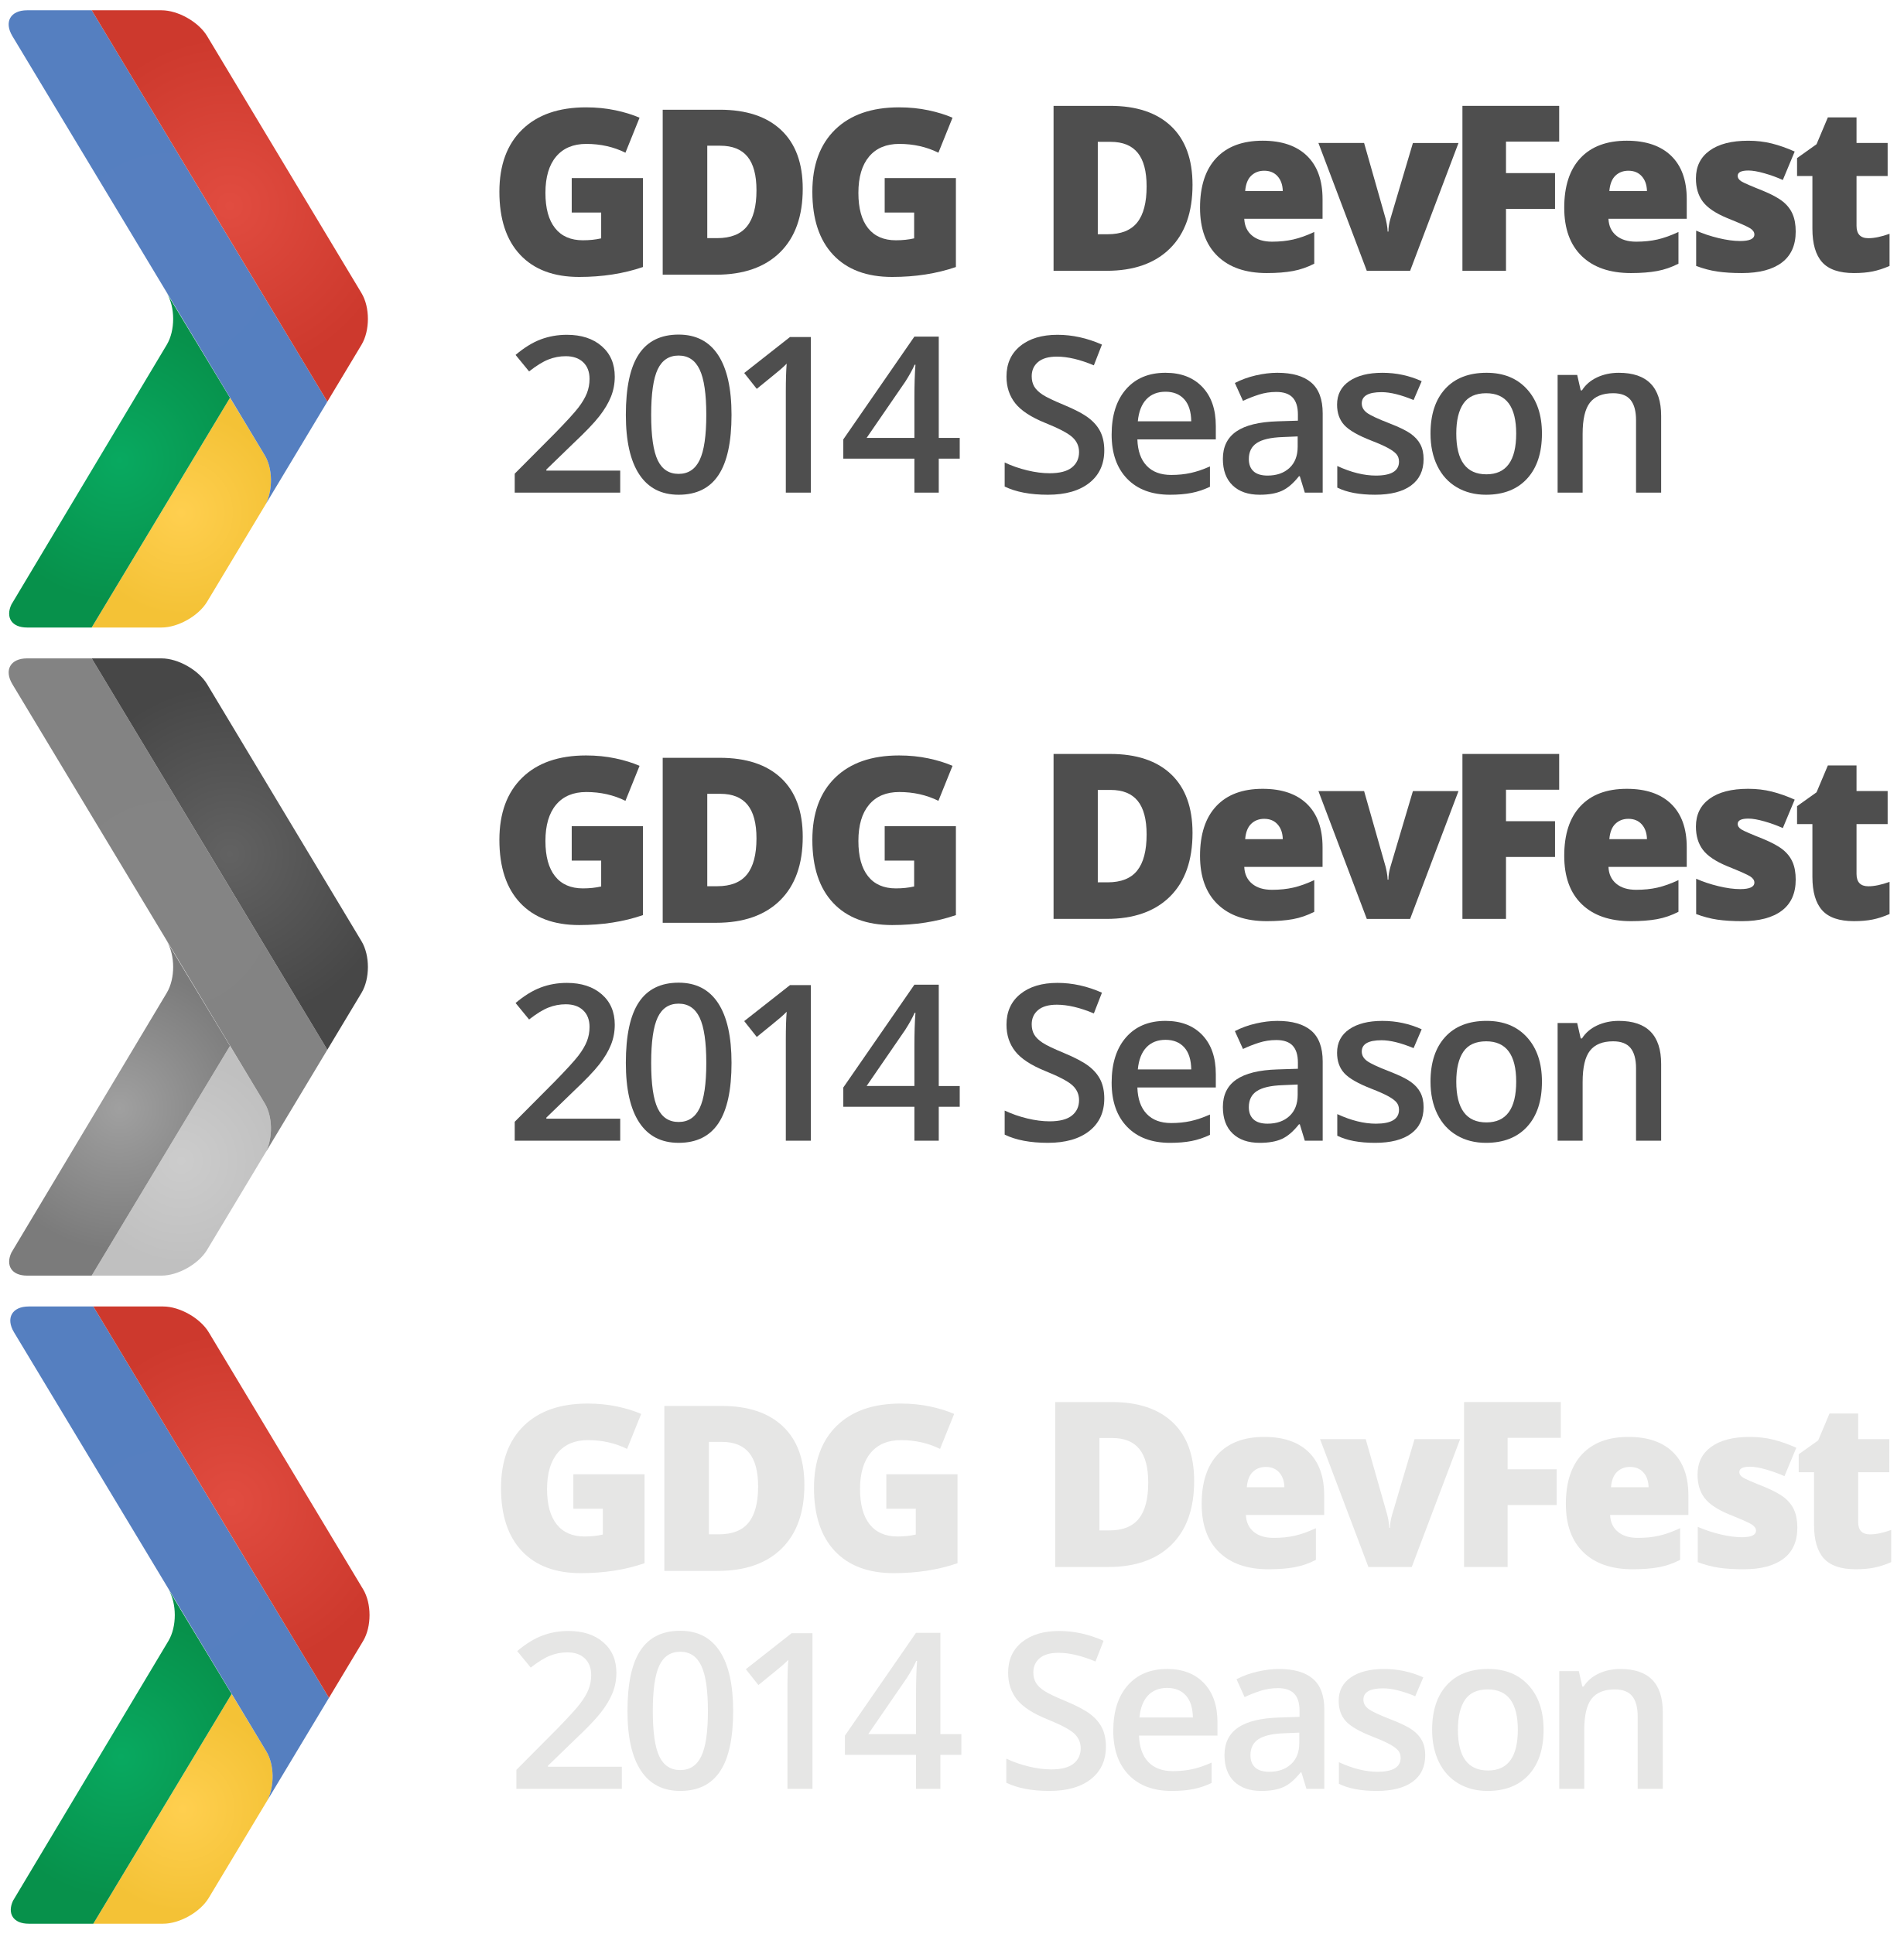
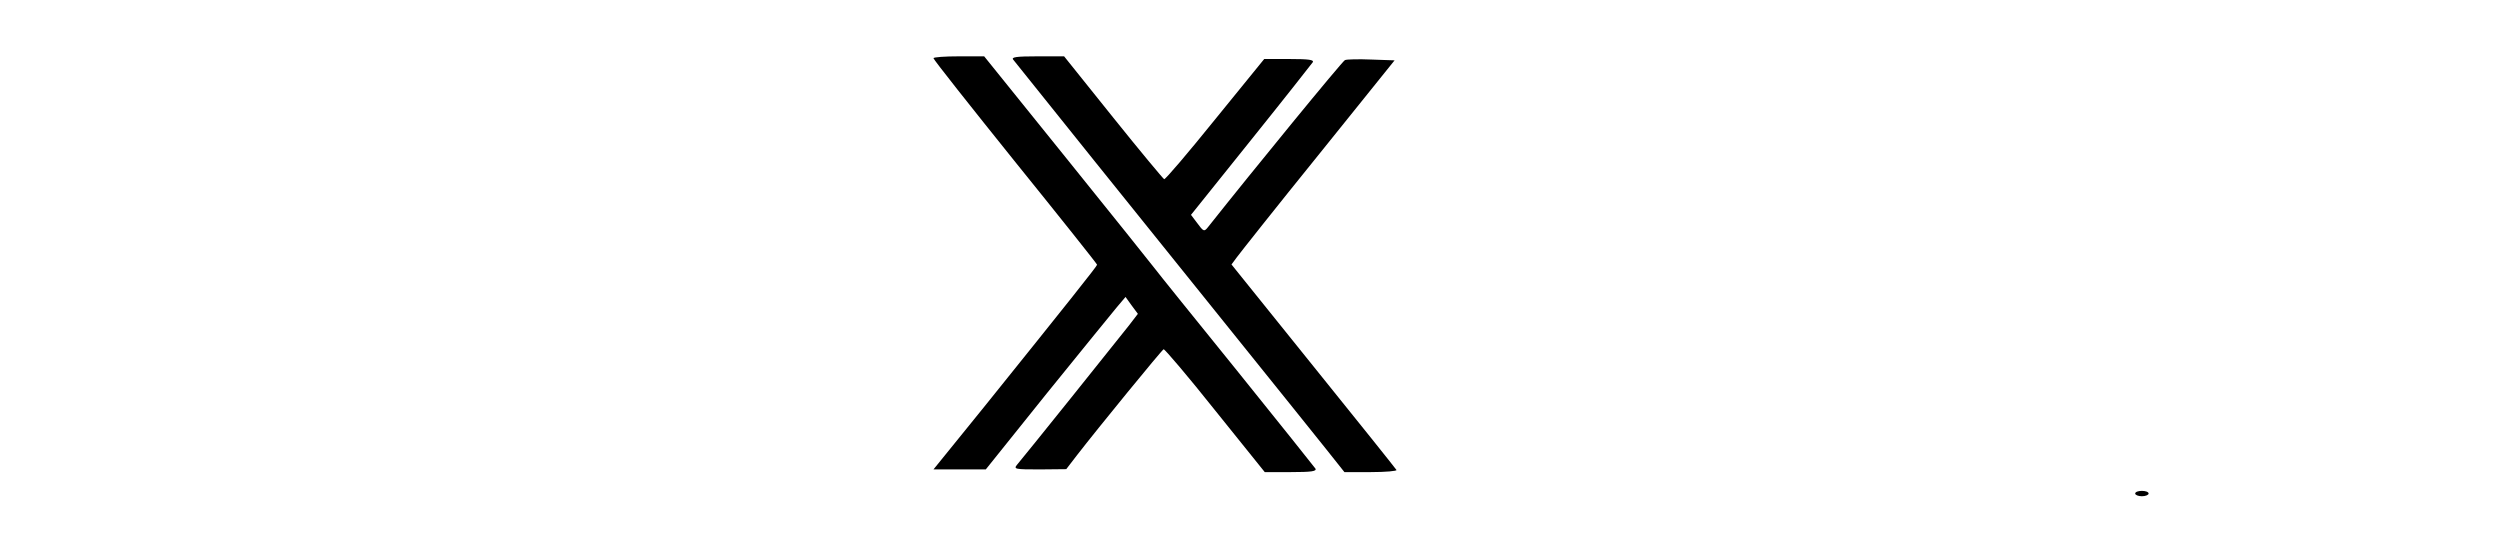
- <svg xmlns="http://www.w3.org/2000/svg" version="1.1" id="Layer_1" x="0px" y="0px" width="185px" height="188px" viewBox="0 0 185 188" enable-background="new 0 0 185 188" xml:space="preserve">
-   <g>
-     <g>
-       <path fill="#4E4E4E" d="M115.912,17.967c0,2.676-0.731,4.738-2.193,6.186c-1.462,1.448-3.518,2.171-6.166,2.171h-5.148V10.29    h5.507c2.554,0,4.526,0.658,5.916,1.974C115.217,13.58,115.912,15.481,115.912,17.967z M111.45,18.121    c0-1.469-0.289-2.559-0.866-3.268c-0.577-0.709-1.453-1.064-2.628-1.064h-1.251v8.982h0.958c1.306,0,2.264-0.382,2.874-1.146    S111.45,19.693,111.45,18.121z" />
-       <path fill="#4E4E4E" d="M123.129,26.544c-2.053,0-3.646-0.55-4.783-1.65c-1.136-1.101-1.704-2.667-1.704-4.7    c0-2.099,0.526-3.709,1.578-4.832c1.053-1.122,2.555-1.684,4.506-1.684c1.857,0,3.293,0.488,4.305,1.464s1.52,2.382,1.52,4.217    v1.908h-7.609c0.029,0.695,0.281,1.239,0.758,1.634c0.475,0.395,1.121,0.592,1.941,0.592c0.748,0,1.436-0.071,2.063-0.214    c0.629-0.143,1.309-0.386,2.041-0.729v3.082c-0.668,0.344-1.357,0.581-2.068,0.713C124.965,26.478,124.117,26.544,123.129,26.544z     M122.879,16.596c-0.5,0-0.92,0.159-1.256,0.477c-0.338,0.318-0.537,0.817-0.594,1.497h3.656    c-0.014-0.599-0.184-1.078-0.506-1.437S123.424,16.596,122.879,16.596z" />
-       <path fill="#4E4E4E" d="M132.851,26.325l-4.702-12.426h4.44l2.09,7.348c0.008,0.037,0.022,0.099,0.044,0.187    s0.043,0.192,0.065,0.313c0.021,0.121,0.041,0.249,0.06,0.384c0.018,0.136,0.027,0.262,0.027,0.378h0.076    c0-0.38,0.065-0.793,0.195-1.239l2.188-7.37h4.43l-4.702,12.426H132.851z" />
-       <path fill="#4E4E4E" d="M146.381,26.325h-4.234V10.29h9.404v3.477h-5.17v3.06h4.767v3.477h-4.767V26.325z" />
-       <path fill="#4E4E4E" d="M158.528,26.544c-2.054,0-3.647-0.55-4.783-1.65s-1.703-2.667-1.703-4.7c0-2.099,0.525-3.709,1.578-4.832    c1.052-1.122,2.554-1.684,4.506-1.684c1.857,0,3.292,0.488,4.305,1.464c1.012,0.976,1.519,2.382,1.519,4.217v1.908h-7.608    c0.029,0.695,0.281,1.239,0.757,1.634c0.475,0.395,1.122,0.592,1.942,0.592c0.747,0,1.435-0.071,2.063-0.214    s1.308-0.386,2.041-0.729v3.082c-0.668,0.344-1.357,0.581-2.068,0.713C160.364,26.478,159.516,26.544,158.528,26.544z     M158.278,16.596c-0.501,0-0.92,0.159-1.257,0.477c-0.338,0.318-0.536,0.817-0.594,1.497h3.657    c-0.015-0.599-0.184-1.078-0.506-1.437C159.256,16.775,158.822,16.596,158.278,16.596z" />
-       <path fill="#4E4E4E" d="M174.541,22.508c0,1.331-0.45,2.336-1.35,3.016c-0.9,0.68-2.191,1.02-3.875,1.02    c-0.914,0-1.709-0.049-2.384-0.148s-1.364-0.28-2.067-0.543V22.42c0.66,0.292,1.384,0.534,2.171,0.724    c0.787,0.19,1.489,0.285,2.106,0.285c0.921,0,1.382-0.212,1.382-0.636c0-0.219-0.129-0.415-0.386-0.586    c-0.258-0.172-1.007-0.506-2.248-1.004c-1.132-0.468-1.923-1-2.373-1.596c-0.449-0.596-0.675-1.351-0.675-2.265    c0-1.155,0.442-2.055,1.328-2.698c0.885-0.644,2.137-0.965,3.755-0.965c0.813,0,1.576,0.09,2.291,0.269s1.457,0.44,2.227,0.784    l-1.154,2.764c-0.565-0.256-1.164-0.473-1.796-0.652c-0.631-0.179-1.146-0.269-1.546-0.269c-0.696,0-1.044,0.172-1.044,0.516    c0,0.212,0.121,0.393,0.364,0.543s0.945,0.455,2.106,0.916c0.863,0.358,1.507,0.709,1.932,1.053s0.736,0.748,0.936,1.212    C174.441,21.278,174.541,21.843,174.541,22.508z" />
-       <path fill="#4E4E4E" d="M181.605,23.155c0.573,0,1.259-0.143,2.058-0.428v3.126c-0.573,0.249-1.119,0.426-1.639,0.532    c-0.519,0.105-1.126,0.159-1.822,0.159c-1.43,0-2.46-0.353-3.092-1.058c-0.631-0.706-0.946-1.79-0.946-3.252v-5.122h-1.491v-1.744    l1.894-1.349l1.1-2.61h2.786v2.49h3.025v3.213h-3.025v4.837C180.452,22.753,180.837,23.155,181.605,23.155z" />
-     </g>
-     <g>
-       <path fill="#4E4E4E" d="M60.282,47.886H50.031v-1.841l3.9-3.92c1.151-1.179,1.915-2.016,2.291-2.509    c0.376-0.493,0.65-0.957,0.822-1.391s0.259-0.9,0.259-1.396c0-0.683-0.205-1.221-0.616-1.614c-0.41-0.393-0.978-0.59-1.702-0.59    c-0.579,0-1.14,0.107-1.681,0.321c-0.542,0.214-1.167,0.6-1.877,1.159L50.114,34.5c0.841-0.71,1.659-1.214,2.452-1.51    s1.638-0.445,2.535-0.445c1.407,0,2.534,0.367,3.382,1.102s1.272,1.723,1.272,2.964c0,0.683-0.123,1.331-0.367,1.945    c-0.245,0.614-0.621,1.247-1.127,1.898c-0.507,0.652-1.35,1.533-2.529,2.643l-2.627,2.545v0.104h7.179V47.886z" />
-       <path fill="#4E4E4E" d="M71.104,40.324c0,2.628-0.422,4.58-1.267,5.855c-0.845,1.276-2.136,1.914-3.874,1.914    c-1.683,0-2.958-0.659-3.827-1.976c-0.869-1.317-1.304-3.248-1.304-5.793c0-2.668,0.422-4.636,1.268-5.901    c0.844-1.265,2.132-1.898,3.863-1.898c1.689,0,2.969,0.662,3.838,1.986C70.669,35.834,71.104,37.772,71.104,40.324z     M63.293,40.324c0,2.063,0.212,3.535,0.636,4.417c0.424,0.883,1.102,1.324,2.033,1.324c0.931,0,1.612-0.448,2.043-1.345    c0.431-0.896,0.646-2.362,0.646-4.396c0-2.027-0.215-3.495-0.646-4.401c-0.431-0.907-1.112-1.36-2.043-1.36    c-0.931,0-1.608,0.445-2.033,1.334C63.506,36.786,63.293,38.262,63.293,40.324z" />
-       <path fill="#4E4E4E" d="M78.812,47.886h-2.431v-9.765c0-1.166,0.027-2.089,0.083-2.772c-0.159,0.166-0.354,0.349-0.584,0.548    c-0.231,0.2-1.005,0.834-2.323,1.903l-1.22-1.541l4.448-3.497h2.028V47.886z" />
-       <path fill="#4E4E4E" d="M93.285,44.586h-2.038v3.3h-2.369v-3.3h-6.91v-1.873l6.91-9.993h2.369v9.848h2.038V44.586z M88.878,42.569    v-3.796c0-1.352,0.035-2.458,0.104-3.321h-0.083c-0.193,0.455-0.496,1.007-0.91,1.655l-3.755,5.462H88.878z" />
-       <path fill="#4E4E4E" d="M107.335,43.779c0,1.345-0.486,2.4-1.458,3.166c-0.973,0.766-2.314,1.148-4.024,1.148    c-1.71,0-3.11-0.266-4.2-0.797v-2.337c0.689,0.324,1.422,0.579,2.198,0.765c0.776,0.187,1.499,0.279,2.167,0.279    c0.979,0,1.702-0.186,2.167-0.559c0.465-0.372,0.698-0.872,0.698-1.5c0-0.565-0.214-1.044-0.641-1.438    c-0.428-0.393-1.311-0.859-2.648-1.396c-1.379-0.559-2.352-1.197-2.917-1.914c-0.565-0.717-0.848-1.579-0.848-2.586    c0-1.262,0.448-2.255,1.345-2.979s2.1-1.086,3.61-1.086c1.448,0,2.89,0.317,4.324,0.952l-0.786,2.017    c-1.345-0.565-2.545-0.848-3.6-0.848c-0.8,0-1.407,0.174-1.82,0.522c-0.414,0.348-0.621,0.809-0.621,1.381    c0,0.393,0.083,0.729,0.248,1.009s0.438,0.543,0.817,0.791c0.379,0.249,1.062,0.576,2.048,0.983    c1.11,0.462,1.924,0.893,2.441,1.293c0.517,0.4,0.896,0.852,1.138,1.355C107.214,42.503,107.335,43.096,107.335,43.779z" />
-       <path fill="#4E4E4E" d="M113.729,48.093c-1.779,0-3.171-0.519-4.174-1.557c-1.003-1.038-1.505-2.467-1.505-4.288    c0-1.869,0.465-3.338,1.396-4.407s2.21-1.604,3.838-1.604c1.51,0,2.703,0.459,3.579,1.376c0.875,0.917,1.313,2.179,1.313,3.786    v1.313h-7.624c0.034,1.11,0.334,1.964,0.9,2.561c0.565,0.596,1.362,0.895,2.39,0.895c0.676,0,1.305-0.063,1.888-0.191    c0.583-0.127,1.208-0.339,1.877-0.636v1.976c-0.593,0.283-1.193,0.483-1.8,0.6S114.509,48.093,113.729,48.093z M113.285,38.079    c-0.772,0-1.392,0.245-1.857,0.734c-0.465,0.49-0.743,1.204-0.833,2.142h5.193c-0.014-0.945-0.242-1.66-0.683-2.146    S114.057,38.079,113.285,38.079z" />
-       <path fill="#4E4E4E" d="M126.826,47.886l-0.486-1.593h-0.082c-0.553,0.697-1.107,1.171-1.666,1.422    c-0.559,0.252-1.275,0.378-2.152,0.378c-1.123,0-2-0.304-2.631-0.911c-0.633-0.606-0.947-1.465-0.947-2.576    c0-1.179,0.438-2.069,1.314-2.669c0.875-0.6,2.209-0.927,4.002-0.982l1.977-0.062v-0.61c0-0.731-0.172-1.278-0.512-1.64    c-0.342-0.362-0.871-0.543-1.588-0.543c-0.586,0-1.148,0.086-1.688,0.258c-0.537,0.172-1.055,0.376-1.551,0.61l-0.787-1.738    c0.621-0.324,1.301-0.57,2.039-0.74c0.738-0.169,1.434-0.253,2.09-0.253c1.455,0,2.553,0.317,3.295,0.952    c0.74,0.635,1.111,1.631,1.111,2.99v7.707H126.826z M123.205,46.23c0.883,0,1.592-0.246,2.127-0.739    c0.533-0.493,0.801-1.185,0.801-2.074v-0.993l-1.469,0.062c-1.145,0.042-1.977,0.233-2.498,0.574s-0.781,0.864-0.781,1.567    c0,0.51,0.152,0.905,0.455,1.184C122.145,46.091,122.6,46.23,123.205,46.23z" />
-       <path fill="#4E4E4E" d="M138.372,44.627c0,1.117-0.407,1.974-1.221,2.57c-0.813,0.597-1.979,0.895-3.496,0.895    c-1.524,0-2.749-0.231-3.673-0.693v-2.1c1.345,0.621,2.597,0.931,3.755,0.931c1.497,0,2.245-0.452,2.245-1.355    c0-0.29-0.083-0.531-0.248-0.724c-0.166-0.193-0.438-0.393-0.817-0.6c-0.379-0.207-0.907-0.441-1.583-0.703    c-1.317-0.51-2.208-1.021-2.674-1.531c-0.466-0.51-0.698-1.172-0.698-1.986c0-0.979,0.395-1.74,1.185-2.281    c0.789-0.541,1.863-0.812,3.223-0.812c1.345,0,2.617,0.272,3.816,0.817l-0.786,1.831c-1.234-0.51-2.272-0.766-3.113-0.766    c-1.283,0-1.924,0.366-1.924,1.097c0,0.358,0.167,0.662,0.501,0.91c0.335,0.248,1.064,0.59,2.188,1.024    c0.944,0.366,1.631,0.7,2.059,1.003c0.427,0.304,0.744,0.654,0.951,1.05S138.372,44.076,138.372,44.627z" />
-       <path fill="#4E4E4E" d="M149.876,42.145c0,1.869-0.479,3.328-1.438,4.376c-0.959,1.048-2.293,1.572-4.004,1.572    c-1.068,0-2.014-0.242-2.834-0.724c-0.821-0.483-1.452-1.176-1.894-2.08c-0.441-0.903-0.662-1.951-0.662-3.145    c0-1.855,0.477-3.303,1.428-4.345c0.952-1.041,2.293-1.562,4.024-1.562c1.655,0,2.965,0.533,3.931,1.598    S149.876,40.338,149.876,42.145z M141.549,42.145c0,2.642,0.976,3.962,2.928,3.962c1.931,0,2.896-1.32,2.896-3.962    c0-2.614-0.973-3.92-2.918-3.92c-1.021,0-1.76,0.338-2.219,1.014C141.778,39.914,141.549,40.882,141.549,42.145z" />
-       <path fill="#4E4E4E" d="M161.463,47.886h-2.441v-7.034c0-0.883-0.178-1.542-0.532-1.976c-0.355-0.435-0.919-0.652-1.691-0.652    c-1.027,0-1.779,0.304-2.255,0.91c-0.477,0.607-0.714,1.624-0.714,3.052v5.7h-2.431V36.445h1.903l0.341,1.5h0.124    c0.345-0.545,0.835-0.965,1.469-1.262c0.635-0.296,1.338-0.445,2.11-0.445c2.745,0,4.117,1.396,4.117,4.189V47.886z" />
-     </g>
-     <g>
-       <path fill="#4E4E4E" d="M55.571,17.313h6.922v8.644c-1.879,0.644-3.945,0.965-6.198,0.965c-2.472,0-4.382-0.716-5.731-2.15    c-1.349-1.433-2.024-3.477-2.024-6.132c0-2.589,0.739-4.603,2.216-6.044c1.477-1.44,3.547-2.161,6.208-2.161    c1.009,0,1.962,0.095,2.858,0.285c0.896,0.19,1.676,0.432,2.342,0.724l-1.371,3.4c-1.156-0.57-2.424-0.855-3.807-0.855    c-1.265,0-2.243,0.412-2.934,1.234c-0.691,0.823-1.037,1.999-1.037,3.527c0,1.499,0.313,2.642,0.938,3.428    c0.625,0.786,1.526,1.179,2.704,1.179c0.644,0,1.236-0.062,1.777-0.187v-2.512h-2.863V17.313z" />
-       <path fill="#4E4E4E" d="M78.026,18.344c0,2.676-0.737,4.739-2.21,6.187s-3.545,2.172-6.214,2.172h-5.188V10.666h5.551    c2.574,0,4.561,0.658,5.961,1.975S78.026,15.858,78.026,18.344z M73.529,18.498c0-1.47-0.291-2.56-0.872-3.269    c-0.582-0.709-1.464-1.064-2.649-1.064h-1.262v8.983h0.965c1.316,0,2.282-0.382,2.896-1.146S73.529,20.07,73.529,18.498z" />
-       <path fill="#4E4E4E" d="M85.991,17.313h6.922v8.644c-1.879,0.644-3.945,0.965-6.198,0.965c-2.472,0-4.382-0.716-5.731-2.15    c-1.349-1.433-2.024-3.477-2.024-6.132c0-2.589,0.739-4.603,2.216-6.044c1.477-1.44,3.547-2.161,6.208-2.161    c1.009,0,1.962,0.095,2.858,0.285c0.896,0.19,1.676,0.432,2.342,0.724l-1.371,3.4c-1.156-0.57-2.424-0.855-3.807-0.855    c-1.265,0-2.243,0.412-2.934,1.234c-0.691,0.823-1.037,1.999-1.037,3.527c0,1.499,0.313,2.642,0.938,3.428    c0.625,0.786,1.526,1.179,2.704,1.179c0.644,0,1.236-0.062,1.777-0.187v-2.512h-2.863V17.313z" />
-     </g>
-     <radialGradient id="SVGID_1_" cx="-310.583" cy="-60.055" r="20.114" gradientTransform="matrix(0.498 0 0 0.498 172.2891 79.7388)" gradientUnits="userSpaceOnUse">
-       <stop offset="0" style="stop-color:#FFCF4F" />
-       <stop offset="1" style="stop-color:#F4C236" />
-     </radialGradient>
-     <path fill="url(#SVGID_1_)" d="M8.91,61h6.791c1.607,0,3.604-1.128,4.432-2.511l5.72-9.519c0.677-1.396,0.653-3.426-0.119-4.713   l-3.378-5.592L8.91,61z" />
-     <radialGradient id="SVGID_2_" cx="-322.635" cy="-70.269" r="27.658" gradientTransform="matrix(0.498 0 0 0.498 172.2891 79.7388)" gradientUnits="userSpaceOnUse">
-       <stop offset="0" style="stop-color:#08A960" />
-       <stop offset="1" style="stop-color:#07914B" />
-     </radialGradient>
-     <path fill="url(#SVGID_2_)" d="M16.209,33.514L1.108,58.763C0.524,60.011,1.131,61,2.629,61H8.91l13.446-22.335l-6.146-10.173   C17.039,29.87,17.039,32.13,16.209,33.514" />
-     <radialGradient id="SVGID_3_" cx="-313.183" cy="-109.951" r="40.54" gradientTransform="matrix(0.498 0 0 0.498 172.2891 79.7388)" gradientUnits="userSpaceOnUse">
-       <stop offset="0" style="stop-color:#567FC0" />
-       <stop offset="1" style="stop-color:#557FC0" />
-     </radialGradient>
-     <path fill="url(#SVGID_3_)" d="M2.629,1C1.015,1,0.375,2.133,1.205,3.511l24.529,40.745c0.772,1.288,0.795,3.317,0.119,4.713   l5.963-9.925L8.914,1H2.629z" />
-     <radialGradient id="SVGID_4_" cx="-301.119" cy="-119.916" r="33.058" gradientTransform="matrix(0.498 0 0 0.498 172.2891 79.7388)" gradientUnits="userSpaceOnUse">
-       <stop offset="0" style="stop-color:#E14C40" />
-       <stop offset="1" style="stop-color:#CD392D" />
-     </radialGradient>
-     <path fill="url(#SVGID_4_)" d="M8.914,1l22.903,38.045l3.321-5.53c0.83-1.385,0.83-3.645,0-5.023L20.133,3.511   C19.305,2.133,17.308,1,15.701,1H8.914z" />
-   </g>
-   <g>
-     <g>
-       <path fill="#4E4E4E" d="M115.912,80.967c0,2.677-0.731,4.738-2.193,6.187c-1.462,1.447-3.518,2.171-6.166,2.171h-5.148V73.29    h5.507c2.554,0,4.526,0.657,5.916,1.974S115.912,78.481,115.912,80.967z M111.45,81.12c0-1.469-0.289-2.559-0.866-3.268    c-0.577-0.71-1.453-1.064-2.628-1.064h-1.251v8.982h0.958c1.306,0,2.264-0.382,2.874-1.146    C111.145,83.86,111.45,82.692,111.45,81.12z" />
-       <path fill="#4E4E4E" d="M123.129,89.544c-2.053,0-3.646-0.55-4.783-1.65c-1.136-1.101-1.704-2.667-1.704-4.7    c0-2.099,0.526-3.709,1.578-4.831c1.053-1.122,2.555-1.684,4.506-1.684c1.857,0,3.293,0.488,4.305,1.464    c1.012,0.977,1.52,2.382,1.52,4.218v1.908h-7.609c0.029,0.694,0.281,1.239,0.758,1.634c0.475,0.396,1.121,0.593,1.941,0.593    c0.748,0,1.436-0.071,2.063-0.214c0.629-0.143,1.309-0.386,2.041-0.729v3.082c-0.668,0.344-1.357,0.581-2.068,0.713    C124.965,89.478,124.117,89.544,123.129,89.544z M122.879,79.596c-0.5,0-0.92,0.159-1.256,0.478    c-0.338,0.318-0.537,0.817-0.594,1.497h3.656c-0.014-0.6-0.184-1.078-0.506-1.437S123.424,79.596,122.879,79.596z" />
-       <path fill="#4E4E4E" d="M132.851,89.324l-4.702-12.426h4.44l2.09,7.348c0.008,0.037,0.022,0.099,0.044,0.187    s0.043,0.192,0.065,0.313c0.021,0.121,0.041,0.249,0.06,0.384c0.018,0.136,0.027,0.262,0.027,0.379h0.076    c0-0.38,0.065-0.793,0.195-1.239l2.188-7.37h4.43l-4.702,12.426H132.851z" />
-       <path fill="#4E4E4E" d="M146.381,89.324h-4.234V73.29h9.404v3.477h-5.17v3.06h4.767v3.477h-4.767V89.324z" />
-       <path fill="#4E4E4E" d="M158.528,89.544c-2.054,0-3.647-0.55-4.783-1.65s-1.703-2.667-1.703-4.7c0-2.099,0.525-3.709,1.578-4.831    c1.052-1.122,2.554-1.684,4.506-1.684c1.857,0,3.292,0.488,4.305,1.464c1.012,0.977,1.519,2.382,1.519,4.218v1.908h-7.608    c0.029,0.694,0.281,1.239,0.757,1.634c0.475,0.396,1.122,0.593,1.942,0.593c0.747,0,1.435-0.071,2.063-0.214    s1.308-0.386,2.041-0.729v3.082c-0.668,0.344-1.357,0.581-2.068,0.713C160.364,89.478,159.516,89.544,158.528,89.544z     M158.278,79.596c-0.501,0-0.92,0.159-1.257,0.478c-0.338,0.318-0.536,0.817-0.594,1.497h3.657    c-0.015-0.6-0.184-1.078-0.506-1.437C159.256,79.775,158.822,79.596,158.278,79.596z" />
-       <path fill="#4E4E4E" d="M174.541,85.508c0,1.331-0.45,2.336-1.35,3.016c-0.9,0.681-2.191,1.021-3.875,1.021    c-0.914,0-1.709-0.05-2.384-0.148s-1.364-0.279-2.067-0.543V85.42c0.66,0.293,1.384,0.534,2.171,0.724    c0.787,0.19,1.489,0.285,2.106,0.285c0.921,0,1.382-0.212,1.382-0.636c0-0.22-0.129-0.415-0.386-0.587    c-0.258-0.172-1.007-0.506-2.248-1.004c-1.132-0.468-1.923-0.999-2.373-1.596c-0.449-0.596-0.675-1.351-0.675-2.265    c0-1.155,0.442-2.055,1.328-2.698c0.885-0.644,2.137-0.965,3.755-0.965c0.813,0,1.576,0.09,2.291,0.269    c0.715,0.18,1.457,0.44,2.227,0.784l-1.154,2.764c-0.565-0.256-1.164-0.473-1.796-0.652c-0.631-0.179-1.146-0.269-1.546-0.269    c-0.696,0-1.044,0.172-1.044,0.516c0,0.212,0.121,0.393,0.364,0.543c0.243,0.149,0.945,0.455,2.106,0.915    c0.863,0.358,1.507,0.71,1.932,1.054s0.736,0.747,0.936,1.212C174.441,84.277,174.541,84.843,174.541,85.508z" />
-       <path fill="#4E4E4E" d="M181.605,86.154c0.573,0,1.259-0.143,2.058-0.428v3.126c-0.573,0.249-1.119,0.427-1.639,0.532    c-0.519,0.105-1.126,0.159-1.822,0.159c-1.43,0-2.46-0.353-3.092-1.059c-0.631-0.705-0.946-1.789-0.946-3.252v-5.122h-1.491    v-1.743l1.894-1.35l1.1-2.61h2.786v2.49h3.025v3.213h-3.025v4.837C180.452,85.753,180.837,86.154,181.605,86.154z" />
-     </g>
-     <g>
-       <path fill="#4E4E4E" d="M60.282,110.886H50.031v-1.841l3.9-3.921c1.151-1.18,1.915-2.016,2.291-2.509s0.65-0.957,0.822-1.392    c0.172-0.434,0.259-0.899,0.259-1.396c0-0.683-0.205-1.221-0.616-1.613c-0.41-0.394-0.978-0.59-1.702-0.59    c-0.579,0-1.14,0.107-1.681,0.321c-0.542,0.214-1.167,0.6-1.877,1.158L50.114,97.5c0.841-0.71,1.659-1.214,2.452-1.51    c0.793-0.297,1.638-0.445,2.535-0.445c1.407,0,2.534,0.367,3.382,1.102s1.272,1.723,1.272,2.964c0,0.683-0.123,1.331-0.367,1.944    c-0.245,0.614-0.621,1.247-1.127,1.898s-1.35,1.533-2.529,2.644l-2.627,2.544v0.104h7.179V110.886z" />
-       <path fill="#4E4E4E" d="M71.104,103.324c0,2.627-0.422,4.579-1.267,5.854c-0.845,1.276-2.136,1.914-3.874,1.914    c-1.683,0-2.958-0.658-3.827-1.976c-0.869-1.317-1.304-3.248-1.304-5.793c0-2.669,0.422-4.636,1.268-5.901    c0.844-1.266,2.132-1.898,3.863-1.898c1.689,0,2.969,0.662,3.838,1.986S71.104,100.772,71.104,103.324z M63.293,103.324    c0,2.062,0.212,3.534,0.636,4.417c0.424,0.883,1.102,1.324,2.033,1.324c0.931,0,1.612-0.448,2.043-1.345    c0.431-0.896,0.646-2.362,0.646-4.396c0-2.027-0.215-3.495-0.646-4.401c-0.431-0.907-1.112-1.36-2.043-1.36    c-0.931,0-1.608,0.444-2.033,1.334C63.506,99.786,63.293,101.262,63.293,103.324z" />
-       <path fill="#4E4E4E" d="M78.812,110.886h-2.431v-9.766c0-1.165,0.027-2.089,0.083-2.771c-0.159,0.165-0.354,0.348-0.584,0.548    c-0.231,0.2-1.005,0.835-2.323,1.903l-1.22-1.541l4.448-3.497h2.028V110.886z" />
-       <path fill="#4E4E4E" d="M93.285,107.586h-2.038v3.3h-2.369v-3.3h-6.91v-1.872l6.91-9.993h2.369v9.848h2.038V107.586z     M88.878,105.568v-3.796c0-1.352,0.035-2.459,0.104-3.32h-0.083c-0.193,0.455-0.496,1.007-0.91,1.654l-3.755,5.462H88.878z" />
-       <path fill="#4E4E4E" d="M107.335,106.779c0,1.345-0.486,2.399-1.458,3.165c-0.973,0.766-2.314,1.148-4.024,1.148    c-1.71,0-3.11-0.266-4.2-0.797v-2.338c0.689,0.324,1.422,0.579,2.198,0.766c0.776,0.187,1.499,0.279,2.167,0.279    c0.979,0,1.702-0.187,2.167-0.559s0.698-0.872,0.698-1.5c0-0.565-0.214-1.045-0.641-1.438c-0.428-0.394-1.311-0.858-2.648-1.396    c-1.379-0.559-2.352-1.196-2.917-1.914c-0.565-0.717-0.848-1.579-0.848-2.586c0-1.262,0.448-2.255,1.345-2.979    c0.896-0.724,2.1-1.086,3.61-1.086c1.448,0,2.89,0.317,4.324,0.952l-0.786,2.017c-1.345-0.565-2.545-0.848-3.6-0.848    c-0.8,0-1.407,0.174-1.82,0.521c-0.414,0.349-0.621,0.81-0.621,1.382c0,0.393,0.083,0.729,0.248,1.008s0.438,0.543,0.817,0.792    c0.379,0.248,1.062,0.575,2.048,0.982c1.11,0.462,1.924,0.894,2.441,1.293c0.517,0.4,0.896,0.852,1.138,1.355    C107.214,105.503,107.335,106.097,107.335,106.779z" />
-       <path fill="#4E4E4E" d="M113.729,111.093c-1.779,0-3.171-0.519-4.174-1.557s-1.505-2.468-1.505-4.288    c0-1.869,0.465-3.338,1.396-4.407c0.931-1.068,2.21-1.603,3.838-1.603c1.51,0,2.703,0.458,3.579,1.375    c0.875,0.918,1.313,2.18,1.313,3.786v1.314h-7.624c0.034,1.11,0.334,1.964,0.9,2.56c0.565,0.597,1.362,0.896,2.39,0.896    c0.676,0,1.305-0.064,1.888-0.191c0.583-0.128,1.208-0.34,1.877-0.637v1.976c-0.593,0.283-1.193,0.483-1.8,0.601    S114.509,111.093,113.729,111.093z M113.285,101.079c-0.772,0-1.392,0.245-1.857,0.734c-0.465,0.49-0.743,1.204-0.833,2.142h5.193    c-0.014-0.945-0.242-1.66-0.683-2.146S114.057,101.079,113.285,101.079z" />
-       <path fill="#4E4E4E" d="M126.826,110.886l-0.486-1.593h-0.082c-0.553,0.696-1.107,1.171-1.666,1.422    c-0.559,0.252-1.275,0.378-2.152,0.378c-1.123,0-2-0.304-2.631-0.91c-0.633-0.607-0.947-1.466-0.947-2.576    c0-1.179,0.438-2.068,1.314-2.669c0.875-0.6,2.209-0.928,4.002-0.982l1.977-0.063v-0.61c0-0.73-0.172-1.277-0.512-1.64    c-0.342-0.361-0.871-0.543-1.588-0.543c-0.586,0-1.148,0.087-1.688,0.259c-0.537,0.173-1.055,0.376-1.551,0.61l-0.787-1.737    c0.621-0.324,1.301-0.571,2.039-0.74s1.434-0.253,2.09-0.253c1.455,0,2.553,0.317,3.295,0.951c0.74,0.635,1.111,1.631,1.111,2.989    v7.707H126.826z M123.205,109.23c0.883,0,1.592-0.246,2.127-0.739c0.533-0.493,0.801-1.185,0.801-2.074v-0.993l-1.469,0.063    c-1.145,0.041-1.977,0.232-2.498,0.574c-0.521,0.341-0.781,0.863-0.781,1.566c0,0.511,0.152,0.905,0.455,1.185    C122.145,109.091,122.6,109.23,123.205,109.23z" />
-       <path fill="#4E4E4E" d="M138.372,107.627c0,1.117-0.407,1.975-1.221,2.571c-0.813,0.596-1.979,0.895-3.496,0.895    c-1.524,0-2.749-0.231-3.673-0.693v-2.1c1.345,0.62,2.597,0.931,3.755,0.931c1.497,0,2.245-0.451,2.245-1.354    c0-0.29-0.083-0.531-0.248-0.725c-0.166-0.193-0.438-0.393-0.817-0.6s-0.907-0.441-1.583-0.704    c-1.317-0.51-2.208-1.021-2.674-1.53c-0.466-0.511-0.698-1.173-0.698-1.986c0-0.979,0.395-1.739,1.185-2.281    c0.789-0.541,1.863-0.812,3.223-0.812c1.345,0,2.617,0.272,3.816,0.816l-0.786,1.831c-1.234-0.51-2.272-0.766-3.113-0.766    c-1.283,0-1.924,0.366-1.924,1.097c0,0.359,0.167,0.662,0.501,0.91c0.335,0.249,1.064,0.59,2.188,1.024    c0.944,0.366,1.631,0.7,2.059,1.004c0.427,0.303,0.744,0.653,0.951,1.05S138.372,107.075,138.372,107.627z" />
-       <path fill="#4E4E4E" d="M149.876,105.145c0,1.869-0.479,3.327-1.438,4.376c-0.959,1.048-2.293,1.572-4.004,1.572    c-1.068,0-2.014-0.241-2.834-0.725c-0.821-0.482-1.452-1.176-1.894-2.079s-0.662-1.951-0.662-3.145    c0-1.855,0.477-3.303,1.428-4.345c0.952-1.041,2.293-1.562,4.024-1.562c1.655,0,2.965,0.532,3.931,1.598    S149.876,103.338,149.876,105.145z M141.549,105.145c0,2.642,0.976,3.962,2.928,3.962c1.931,0,2.896-1.32,2.896-3.962    c0-2.613-0.973-3.921-2.918-3.921c-1.021,0-1.76,0.339-2.219,1.015C141.778,102.914,141.549,103.883,141.549,105.145z" />
-       <path fill="#4E4E4E" d="M161.463,110.886h-2.441v-7.034c0-0.883-0.178-1.541-0.532-1.976c-0.355-0.435-0.919-0.652-1.691-0.652    c-1.027,0-1.779,0.304-2.255,0.911c-0.477,0.606-0.714,1.624-0.714,3.051v5.7h-2.431V99.444h1.903l0.341,1.5h0.124    c0.345-0.544,0.835-0.965,1.469-1.262c0.635-0.296,1.338-0.444,2.11-0.444c2.745,0,4.117,1.396,4.117,4.189V110.886z" />
-     </g>
-     <g>
-       <path fill="#4E4E4E" d="M55.571,80.313h6.922v8.644c-1.879,0.644-3.945,0.966-6.198,0.966c-2.472,0-4.382-0.717-5.731-2.15    c-1.349-1.433-2.024-3.477-2.024-6.132c0-2.589,0.739-4.603,2.216-6.044c1.477-1.44,3.547-2.161,6.208-2.161    c1.009,0,1.962,0.096,2.858,0.285c0.896,0.19,1.676,0.432,2.342,0.725l-1.371,3.4c-1.156-0.57-2.424-0.855-3.807-0.855    c-1.265,0-2.243,0.411-2.934,1.233c-0.691,0.823-1.037,1.999-1.037,3.527c0,1.499,0.313,2.642,0.938,3.428    c0.625,0.786,1.526,1.179,2.704,1.179c0.644,0,1.236-0.062,1.777-0.187v-2.512h-2.863V80.313z" />
-       <path fill="#4E4E4E" d="M78.026,81.344c0,2.677-0.737,4.739-2.21,6.187c-1.474,1.448-3.545,2.172-6.214,2.172h-5.188V73.665h5.551    c2.574,0,4.561,0.658,5.961,1.975S78.026,78.857,78.026,81.344z M73.529,81.497c0-1.47-0.291-2.56-0.872-3.269    s-1.464-1.063-2.649-1.063h-1.262v8.983h0.965c1.316,0,2.282-0.382,2.896-1.146C73.222,84.238,73.529,83.069,73.529,81.497z" />
-       <path fill="#4E4E4E" d="M85.991,80.313h6.922v8.644c-1.879,0.644-3.945,0.966-6.198,0.966c-2.472,0-4.382-0.717-5.731-2.15    c-1.349-1.433-2.024-3.477-2.024-6.132c0-2.589,0.739-4.603,2.216-6.044c1.477-1.44,3.547-2.161,6.208-2.161    c1.009,0,1.962,0.096,2.858,0.285c0.896,0.19,1.676,0.432,2.342,0.725l-1.371,3.4c-1.156-0.57-2.424-0.855-3.807-0.855    c-1.265,0-2.243,0.411-2.934,1.233c-0.691,0.823-1.037,1.999-1.037,3.527c0,1.499,0.313,2.642,0.938,3.428    c0.625,0.786,1.526,1.179,2.704,1.179c0.644,0,1.236-0.062,1.777-0.187v-2.512h-2.863V80.313z" />
-     </g>
-     <radialGradient id="SVGID_5_" cx="-310.583" cy="66.455" r="20.114" gradientTransform="matrix(0.498 0 0 0.498 172.2891 79.7388)" gradientUnits="userSpaceOnUse">
-       <stop offset="0" style="stop-color:#CCCCCC" />
-       <stop offset="1" style="stop-color:#C0C0C0" />
-     </radialGradient>
-     <path fill="url(#SVGID_5_)" d="M8.91,124h6.791c1.607,0,3.604-1.128,4.432-2.511l5.72-9.519c0.677-1.396,0.653-3.426-0.119-4.713   l-3.378-5.592L8.91,124z" />
-     <radialGradient id="SVGID_6_" cx="-322.635" cy="56.241" r="27.658" gradientTransform="matrix(0.498 0 0 0.498 172.2891 79.7388)" gradientUnits="userSpaceOnUse">
-       <stop offset="0" style="stop-color:#A0A0A0" />
-       <stop offset="1" style="stop-color:#7B7B7B" />
-     </radialGradient>
-     <path fill="url(#SVGID_6_)" d="M16.209,96.514L1.108,121.763C0.524,123.011,1.131,124,2.629,124H8.91l13.446-22.335l-6.146-10.173   C17.039,92.87,17.039,95.13,16.209,96.514" />
-     <radialGradient id="SVGID_7_" cx="-313.183" cy="16.559" r="40.54" gradientTransform="matrix(0.498 0 0 0.498 172.2891 79.7388)" gradientUnits="userSpaceOnUse">
-       <stop offset="0" style="stop-color:#848484" />
-       <stop offset="1" style="stop-color:#838383" />
-     </radialGradient>
-     <path fill="url(#SVGID_7_)" d="M2.629,64c-1.613,0-2.254,1.133-1.424,2.511l24.529,40.745c0.772,1.288,0.795,3.317,0.119,4.713   l5.963-9.925L8.914,64H2.629z" />
-     <radialGradient id="SVGID_8_" cx="-301.119" cy="6.594" r="33.058" gradientTransform="matrix(0.498 0 0 0.498 172.2891 79.7388)" gradientUnits="userSpaceOnUse">
-       <stop offset="0" style="stop-color:#626262" />
-       <stop offset="1" style="stop-color:#474747" />
-     </radialGradient>
-     <path fill="url(#SVGID_8_)" d="M8.914,64l22.903,38.045l3.321-5.53c0.83-1.385,0.83-3.645,0-5.023l-15.004-24.98   C19.305,65.133,17.308,64,15.701,64H8.914z" />
-   </g>
-   <g>
-     <g>
-       <path fill="#E6E6E5" d="M116.071,143.967c0,2.676-0.731,4.738-2.193,6.186c-1.462,1.448-3.518,2.172-6.166,2.172h-5.148v-16.035    h5.507c2.554,0,4.526,0.658,5.916,1.975S116.071,141.48,116.071,143.967z M111.608,144.12c0-1.47-0.289-2.559-0.866-3.269    c-0.577-0.709-1.453-1.063-2.628-1.063h-1.251v8.982h0.958c1.306,0,2.264-0.382,2.874-1.146    C111.303,146.86,111.608,145.692,111.608,144.12z" />
-       <path fill="#E6E6E5" d="M123.287,152.544c-2.053,0-3.646-0.551-4.782-1.651c-1.136-1.1-1.704-2.667-1.704-4.699    c0-2.099,0.526-3.709,1.578-4.831c1.052-1.123,2.554-1.684,4.505-1.684c1.857,0,3.293,0.487,4.305,1.464s1.52,2.382,1.52,4.217    v1.909H121.1c0.029,0.694,0.281,1.239,0.758,1.634c0.475,0.395,1.121,0.592,1.941,0.592c0.748,0,1.436-0.071,2.063-0.214    c0.629-0.143,1.309-0.385,2.041-0.729v3.081c-0.668,0.344-1.357,0.582-2.068,0.713    C125.123,152.478,124.275,152.544,123.287,152.544z M123.037,142.596c-0.5,0-0.92,0.159-1.256,0.478    c-0.338,0.317-0.537,0.816-0.594,1.497h3.656c-0.014-0.6-0.184-1.079-0.506-1.438    C124.016,142.775,123.582,142.596,123.037,142.596z" />
-       <path fill="#E6E6E5" d="M133.009,152.324l-4.702-12.427h4.44l2.09,7.349c0.008,0.037,0.022,0.099,0.044,0.187    s0.043,0.192,0.065,0.313c0.021,0.121,0.041,0.249,0.06,0.384c0.018,0.136,0.027,0.262,0.027,0.379h0.076    c0-0.381,0.065-0.794,0.195-1.239l2.188-7.371h4.43l-4.702,12.427H133.009z" />
-       <path fill="#E6E6E5" d="M146.539,152.324h-4.234v-16.035h9.404v3.478h-5.17v3.06h4.767v3.477h-4.767V152.324z" />
-       <path fill="#E6E6E5" d="M158.687,152.544c-2.054,0-3.647-0.551-4.783-1.651c-1.136-1.1-1.703-2.667-1.703-4.699    c0-2.099,0.525-3.709,1.578-4.831c1.052-1.123,2.554-1.684,4.506-1.684c1.857,0,3.292,0.487,4.305,1.464    c1.012,0.977,1.519,2.382,1.519,4.217v1.909h-7.608c0.029,0.694,0.281,1.239,0.757,1.634c0.475,0.395,1.122,0.592,1.942,0.592    c0.747,0,1.435-0.071,2.063-0.214s1.308-0.385,2.041-0.729v3.081c-0.668,0.344-1.357,0.582-2.068,0.713    C160.522,152.478,159.674,152.544,158.687,152.544z M158.437,142.596c-0.501,0-0.92,0.159-1.257,0.478    c-0.338,0.317-0.536,0.816-0.594,1.497h3.657c-0.015-0.6-0.184-1.079-0.506-1.438C159.414,142.775,158.98,142.596,158.437,142.596    z" />
-       <path fill="#E6E6E5" d="M174.699,148.508c0,1.33-0.45,2.336-1.35,3.016c-0.9,0.68-2.191,1.021-3.875,1.021    c-0.914,0-1.709-0.05-2.384-0.148s-1.364-0.279-2.067-0.543v-3.433c0.66,0.292,1.384,0.533,2.171,0.724s1.489,0.285,2.106,0.285    c0.921,0,1.382-0.212,1.382-0.636c0-0.22-0.129-0.415-0.386-0.587c-0.258-0.172-1.007-0.507-2.248-1.004    c-1.132-0.468-1.923-1-2.373-1.596c-0.449-0.596-0.675-1.351-0.675-2.265c0-1.155,0.442-2.055,1.328-2.698    c0.885-0.644,2.137-0.965,3.755-0.965c0.813,0,1.576,0.089,2.291,0.269c0.715,0.179,1.457,0.44,2.227,0.784l-1.154,2.764    c-0.565-0.256-1.164-0.474-1.796-0.652c-0.631-0.18-1.146-0.269-1.546-0.269c-0.696,0-1.044,0.172-1.044,0.516    c0,0.212,0.121,0.393,0.364,0.542c0.243,0.15,0.945,0.456,2.106,0.916c0.863,0.358,1.507,0.71,1.932,1.053    c0.425,0.344,0.736,0.748,0.936,1.212C174.6,147.277,174.699,147.842,174.699,148.508z" />
-       <path fill="#E6E6E5" d="M181.764,149.154c0.573,0,1.259-0.143,2.058-0.428v3.126c-0.573,0.249-1.119,0.426-1.639,0.532    c-0.519,0.105-1.126,0.159-1.822,0.159c-1.43,0-2.46-0.354-3.092-1.059c-0.631-0.706-0.946-1.79-0.946-3.252v-5.122h-1.491v-1.744    l1.894-1.349l1.1-2.61h2.786v2.489h3.025v3.214h-3.025v4.837C180.61,148.753,180.995,149.154,181.764,149.154z" />
-     </g>
-     <g>
-       <path fill="#E6E6E5" d="M60.441,173.886H50.19v-1.841l3.9-3.921c1.151-1.18,1.915-2.016,2.291-2.509s0.65-0.957,0.822-1.392    c0.172-0.434,0.259-0.899,0.259-1.396c0-0.683-0.205-1.221-0.616-1.613c-0.41-0.394-0.978-0.59-1.702-0.59    c-0.579,0-1.14,0.107-1.681,0.321c-0.542,0.214-1.167,0.6-1.877,1.158l-1.314-1.604c0.841-0.71,1.659-1.214,2.452-1.51    c0.793-0.297,1.638-0.445,2.535-0.445c1.407,0,2.534,0.367,3.382,1.102s1.272,1.723,1.272,2.964c0,0.683-0.123,1.331-0.367,1.944    c-0.245,0.614-0.621,1.247-1.127,1.898s-1.35,1.533-2.529,2.644l-2.627,2.544v0.104h7.179V173.886z" />
-       <path fill="#E6E6E5" d="M71.262,166.324c0,2.627-0.422,4.579-1.267,5.854c-0.845,1.276-2.136,1.914-3.874,1.914    c-1.683,0-2.958-0.658-3.827-1.976c-0.869-1.317-1.304-3.248-1.304-5.793c0-2.669,0.422-4.636,1.268-5.901    c0.844-1.266,2.132-1.898,3.863-1.898c1.689,0,2.969,0.662,3.838,1.986S71.262,163.772,71.262,166.324z M63.452,166.324    c0,2.062,0.212,3.534,0.636,4.417c0.424,0.883,1.102,1.324,2.033,1.324c0.931,0,1.612-0.448,2.043-1.345    c0.431-0.896,0.646-2.362,0.646-4.396c0-2.027-0.215-3.495-0.646-4.401c-0.431-0.907-1.112-1.36-2.043-1.36    c-0.931,0-1.608,0.444-2.033,1.334C63.665,162.786,63.452,164.262,63.452,166.324z" />
-       <path fill="#E6E6E5" d="M78.971,173.886H76.54v-9.766c0-1.165,0.027-2.089,0.083-2.771c-0.159,0.165-0.354,0.348-0.584,0.548    c-0.231,0.2-1.005,0.835-2.323,1.903l-1.22-1.541l4.448-3.497h2.028V173.886z" />
-       <path fill="#E6E6E5" d="M93.443,170.586h-2.038v3.3h-2.369v-3.3h-6.91v-1.872l6.91-9.993h2.369v9.848h2.038V170.586z     M89.037,168.568v-3.796c0-1.352,0.035-2.459,0.104-3.32h-0.083c-0.193,0.455-0.496,1.007-0.91,1.654l-3.755,5.462H89.037z" />
-       <path fill="#E6E6E5" d="M107.494,169.779c0,1.345-0.486,2.399-1.458,3.165c-0.973,0.766-2.314,1.148-4.024,1.148    c-1.71,0-3.11-0.266-4.2-0.797v-2.338c0.689,0.324,1.422,0.579,2.198,0.766c0.776,0.187,1.499,0.279,2.167,0.279    c0.979,0,1.702-0.187,2.167-0.559s0.698-0.872,0.698-1.5c0-0.565-0.214-1.045-0.641-1.438c-0.428-0.394-1.311-0.858-2.648-1.396    c-1.379-0.559-2.352-1.196-2.917-1.914c-0.565-0.717-0.848-1.579-0.848-2.586c0-1.262,0.448-2.255,1.345-2.979    c0.896-0.724,2.1-1.086,3.61-1.086c1.448,0,2.89,0.317,4.324,0.952l-0.786,2.017c-1.345-0.565-2.545-0.848-3.6-0.848    c-0.8,0-1.407,0.174-1.82,0.521c-0.414,0.349-0.621,0.81-0.621,1.382c0,0.393,0.083,0.729,0.248,1.008s0.438,0.543,0.817,0.792    c0.379,0.248,1.062,0.575,2.048,0.982c1.11,0.462,1.924,0.894,2.441,1.293c0.517,0.4,0.896,0.852,1.138,1.355    C107.373,168.503,107.494,169.097,107.494,169.779z" />
-       <path fill="#E6E6E5" d="M113.888,174.093c-1.779,0-3.171-0.519-4.174-1.557s-1.505-2.468-1.505-4.288    c0-1.869,0.465-3.338,1.396-4.407c0.931-1.068,2.21-1.603,3.838-1.603c1.51,0,2.703,0.458,3.579,1.375    c0.875,0.918,1.313,2.18,1.313,3.786v1.314h-7.624c0.034,1.11,0.334,1.964,0.9,2.56c0.565,0.597,1.362,0.896,2.39,0.896    c0.676,0,1.305-0.064,1.888-0.191c0.583-0.128,1.208-0.34,1.877-0.637v1.976c-0.593,0.283-1.193,0.483-1.8,0.601    S114.667,174.093,113.888,174.093z M113.443,164.079c-0.772,0-1.392,0.245-1.857,0.734c-0.465,0.49-0.743,1.204-0.833,2.142h5.193    c-0.014-0.945-0.242-1.66-0.683-2.146S114.215,164.079,113.443,164.079z" />
-       <path fill="#E6E6E5" d="M126.984,173.886l-0.486-1.593h-0.082c-0.553,0.696-1.107,1.171-1.666,1.422    c-0.559,0.252-1.275,0.378-2.152,0.378c-1.123,0-2-0.304-2.631-0.91c-0.633-0.607-0.947-1.466-0.947-2.576    c0-1.179,0.438-2.068,1.314-2.669c0.875-0.6,2.209-0.928,4.002-0.982l1.977-0.063v-0.61c0-0.73-0.172-1.277-0.512-1.64    c-0.342-0.361-0.871-0.543-1.588-0.543c-0.586,0-1.148,0.087-1.688,0.259c-0.537,0.173-1.055,0.376-1.551,0.61l-0.787-1.737    c0.621-0.324,1.301-0.571,2.039-0.74s1.434-0.253,2.09-0.253c1.455,0,2.553,0.317,3.295,0.951c0.74,0.635,1.111,1.631,1.111,2.989    v7.707H126.984z M123.363,172.23c0.883,0,1.592-0.246,2.127-0.739c0.533-0.493,0.801-1.185,0.801-2.074v-0.993l-1.469,0.063    c-1.145,0.041-1.977,0.232-2.498,0.574c-0.521,0.341-0.781,0.863-0.781,1.566c0,0.511,0.152,0.905,0.455,1.185    C122.303,172.091,122.758,172.23,123.363,172.23z" />
-       <path fill="#E6E6E5" d="M138.53,170.627c0,1.117-0.407,1.975-1.221,2.571c-0.813,0.596-1.979,0.895-3.496,0.895    c-1.524,0-2.749-0.231-3.673-0.693v-2.1c1.345,0.62,2.597,0.931,3.755,0.931c1.497,0,2.245-0.451,2.245-1.354    c0-0.29-0.083-0.531-0.248-0.725c-0.166-0.193-0.438-0.393-0.817-0.6s-0.907-0.441-1.583-0.704    c-1.317-0.51-2.208-1.021-2.674-1.53c-0.466-0.511-0.698-1.173-0.698-1.986c0-0.979,0.395-1.739,1.185-2.281    c0.789-0.541,1.863-0.812,3.223-0.812c1.345,0,2.617,0.272,3.816,0.816l-0.786,1.831c-1.234-0.51-2.272-0.766-3.113-0.766    c-1.283,0-1.924,0.366-1.924,1.097c0,0.359,0.167,0.662,0.501,0.91c0.335,0.249,1.064,0.59,2.188,1.024    c0.944,0.366,1.631,0.7,2.059,1.004c0.427,0.303,0.744,0.653,0.951,1.05S138.53,170.075,138.53,170.627z" />
-       <path fill="#E6E6E5" d="M150.034,168.145c0,1.869-0.479,3.327-1.438,4.376c-0.959,1.048-2.293,1.572-4.004,1.572    c-1.068,0-2.014-0.241-2.834-0.725c-0.821-0.482-1.452-1.176-1.894-2.079s-0.662-1.951-0.662-3.145    c0-1.855,0.477-3.303,1.428-4.345c0.952-1.041,2.293-1.562,4.024-1.562c1.655,0,2.965,0.532,3.931,1.598    S150.034,166.338,150.034,168.145z M141.707,168.145c0,2.642,0.976,3.962,2.928,3.962c1.931,0,2.896-1.32,2.896-3.962    c0-2.613-0.973-3.921-2.918-3.921c-1.021,0-1.76,0.339-2.219,1.015C141.937,165.914,141.707,166.883,141.707,168.145z" />
-       <path fill="#E6E6E5" d="M161.621,173.886h-2.441v-7.034c0-0.883-0.178-1.541-0.532-1.976c-0.355-0.435-0.919-0.652-1.691-0.652    c-1.027,0-1.779,0.304-2.255,0.911c-0.477,0.606-0.714,1.624-0.714,3.051v5.7h-2.431v-11.441h1.903l0.341,1.5h0.124    c0.345-0.544,0.835-0.965,1.469-1.262c0.635-0.296,1.338-0.444,2.11-0.444c2.745,0,4.117,1.396,4.117,4.189V173.886z" />
-     </g>
-     <g>
-       <path fill="#E6E6E5" d="M55.729,143.313h6.922v8.644c-1.879,0.644-3.945,0.966-6.198,0.966c-2.472,0-4.382-0.717-5.731-2.15    s-2.024-3.478-2.024-6.132c0-2.589,0.739-4.604,2.216-6.044s3.547-2.161,6.208-2.161c1.009,0,1.962,0.096,2.858,0.285    c0.896,0.19,1.676,0.432,2.342,0.725l-1.371,3.4c-1.156-0.57-2.424-0.855-3.807-0.855c-1.265,0-2.243,0.411-2.934,1.233    c-0.691,0.823-1.037,1.998-1.037,3.526c0,1.5,0.313,2.643,0.938,3.429c0.625,0.786,1.526,1.179,2.704,1.179    c0.644,0,1.236-0.062,1.777-0.187v-2.512h-2.863V143.313z" />
-       <path fill="#E6E6E5" d="M78.185,144.345c0,2.677-0.737,4.738-2.21,6.187s-3.545,2.172-6.214,2.172h-5.188v-16.037h5.551    c2.574,0,4.561,0.658,5.961,1.975S78.185,141.858,78.185,144.345z M73.688,144.498c0-1.47-0.291-2.56-0.872-3.269    s-1.464-1.064-2.649-1.064h-1.262v8.984h0.965c1.316,0,2.282-0.383,2.896-1.146C73.38,147.238,73.688,146.07,73.688,144.498z" />
-       <path fill="#E6E6E5" d="M86.15,143.313h6.922v8.644c-1.879,0.644-3.945,0.966-6.198,0.966c-2.472,0-4.382-0.717-5.731-2.15    s-2.024-3.478-2.024-6.132c0-2.589,0.739-4.604,2.216-6.044s3.547-2.161,6.208-2.161c1.009,0,1.962,0.096,2.858,0.285    c0.896,0.19,1.676,0.432,2.342,0.725l-1.371,3.4c-1.156-0.57-2.424-0.855-3.807-0.855c-1.265,0-2.243,0.411-2.934,1.233    c-0.691,0.823-1.037,1.998-1.037,3.526c0,1.5,0.313,2.643,0.938,3.429c0.625,0.786,1.526,1.179,2.704,1.179    c0.644,0,1.236-0.062,1.777-0.187v-2.512H86.15V143.313z" />
-     </g>
-     <radialGradient id="SVGID_9_" cx="-310.265" cy="192.965" r="20.114" gradientTransform="matrix(0.498 0 0 0.498 172.2891 79.7388)" gradientUnits="userSpaceOnUse">
-       <stop offset="0" style="stop-color:#FFCF4F" />
-       <stop offset="1" style="stop-color:#F4C236" />
-     </radialGradient>
-     <path fill="url(#SVGID_9_)" d="M9.068,187h6.791c1.607,0,3.604-1.128,4.432-2.511l5.72-9.519c0.677-1.396,0.653-3.426-0.119-4.713   l-3.378-5.592L9.068,187z" />
-     <radialGradient id="SVGID_10_" cx="-322.317" cy="182.751" r="27.658" gradientTransform="matrix(0.498 0 0 0.498 172.2891 79.7388)" gradientUnits="userSpaceOnUse">
-       <stop offset="0" style="stop-color:#08A960" />
-       <stop offset="1" style="stop-color:#07914B" />
-     </radialGradient>
-     <path fill="url(#SVGID_10_)" d="M16.368,159.514L1.266,184.763C0.683,186.011,1.289,187,2.787,187h6.281l13.446-22.335   l-6.146-10.173C17.197,155.87,17.197,158.13,16.368,159.514" />
-     <radialGradient id="SVGID_11_" cx="-312.865" cy="143.069" r="40.54" gradientTransform="matrix(0.498 0 0 0.498 172.2891 79.7388)" gradientUnits="userSpaceOnUse">
-       <stop offset="0" style="stop-color:#567FC0" />
-       <stop offset="1" style="stop-color:#557FC0" />
-     </radialGradient>
-     <path fill="url(#SVGID_11_)" d="M2.787,127c-1.613,0-2.254,1.133-1.424,2.511l24.529,40.745c0.772,1.288,0.795,3.317,0.119,4.713   l5.963-9.925L9.072,127H2.787z" />
-     <radialGradient id="SVGID_12_" cx="-300.801" cy="133.104" r="33.058" gradientTransform="matrix(0.498 0 0 0.498 172.2891 79.7388)" gradientUnits="userSpaceOnUse">
-       <stop offset="0" style="stop-color:#E14C40" />
-       <stop offset="1" style="stop-color:#CD392D" />
-     </radialGradient>
-     <path fill="url(#SVGID_12_)" d="M9.072,127l22.903,38.045l3.321-5.53c0.83-1.385,0.83-3.645,0-5.023l-15.004-24.981   C19.463,128.133,17.467,127,15.86,127H9.072z" />
+ <svg xmlns="http://www.w3.org/2000/svg" version="1.0" width="932pt" height="201pt" viewBox="0 0 932 201" preserveAspectRatio="xMidYMid meet">
+   <g transform="translate(0,201) scale(0.1,-0.1)" fill="#000000" stroke="none">
+     <path d="M3480 1793 c0 -5 137 -178 305 -387 168 -208 305 -380 305 -383 0 -5 -118 -153 -418 -526 l-192 -237 98 0 97 0 227 283 c126 155 243 300 261 321 l33 39 23 -32 23 -31 -33 -43 c-40 -51 -396 -495 -417 -519 -14 -17 -9 -18 84 -18 l99 1 40 52 c79 102 316 392 323 395 4 1 91 -101 192 -228 l185 -230 98 0 c76 0 96 3 91 13 -4 6 -136 171 -293 366 -157 194 -295 365 -306 380 -11 15 -159 199 -328 409 l-308 382 -94 0 c-52 0 -95 -3 -95 -7z" />
+     <path d="M3777 1788 c13 -17 526 -656 842 -1048 139 -173 285 -354 323 -402 l70 -88 99 0 c55 0 98 4 95 8 -3 5 -142 179 -310 387 l-305 379 20 27 c11 15 147 187 304 381 l284 353 -86 3 c-48 2 -92 1 -99 -2 -9 -3 -346 -415 -510 -622 -15 -19 -17 -18 -42 16 l-22 29 223 278 c123 153 226 284 231 291 5 9 -14 12 -87 12 l-94 0 -183 -225 c-100 -124 -186 -225 -190 -223 -4 2 -90 105 -191 231 l-182 227 -100 0 c-78 0 -97 -3 -90 -12z" />
+     <path d="M7960 170 c0 -5 11 -10 25 -10 14 0 25 5 25 10 0 6 -11 10 -25 10 -14 0 -25 -4 -25 -10z" />
  </g>
</svg>
